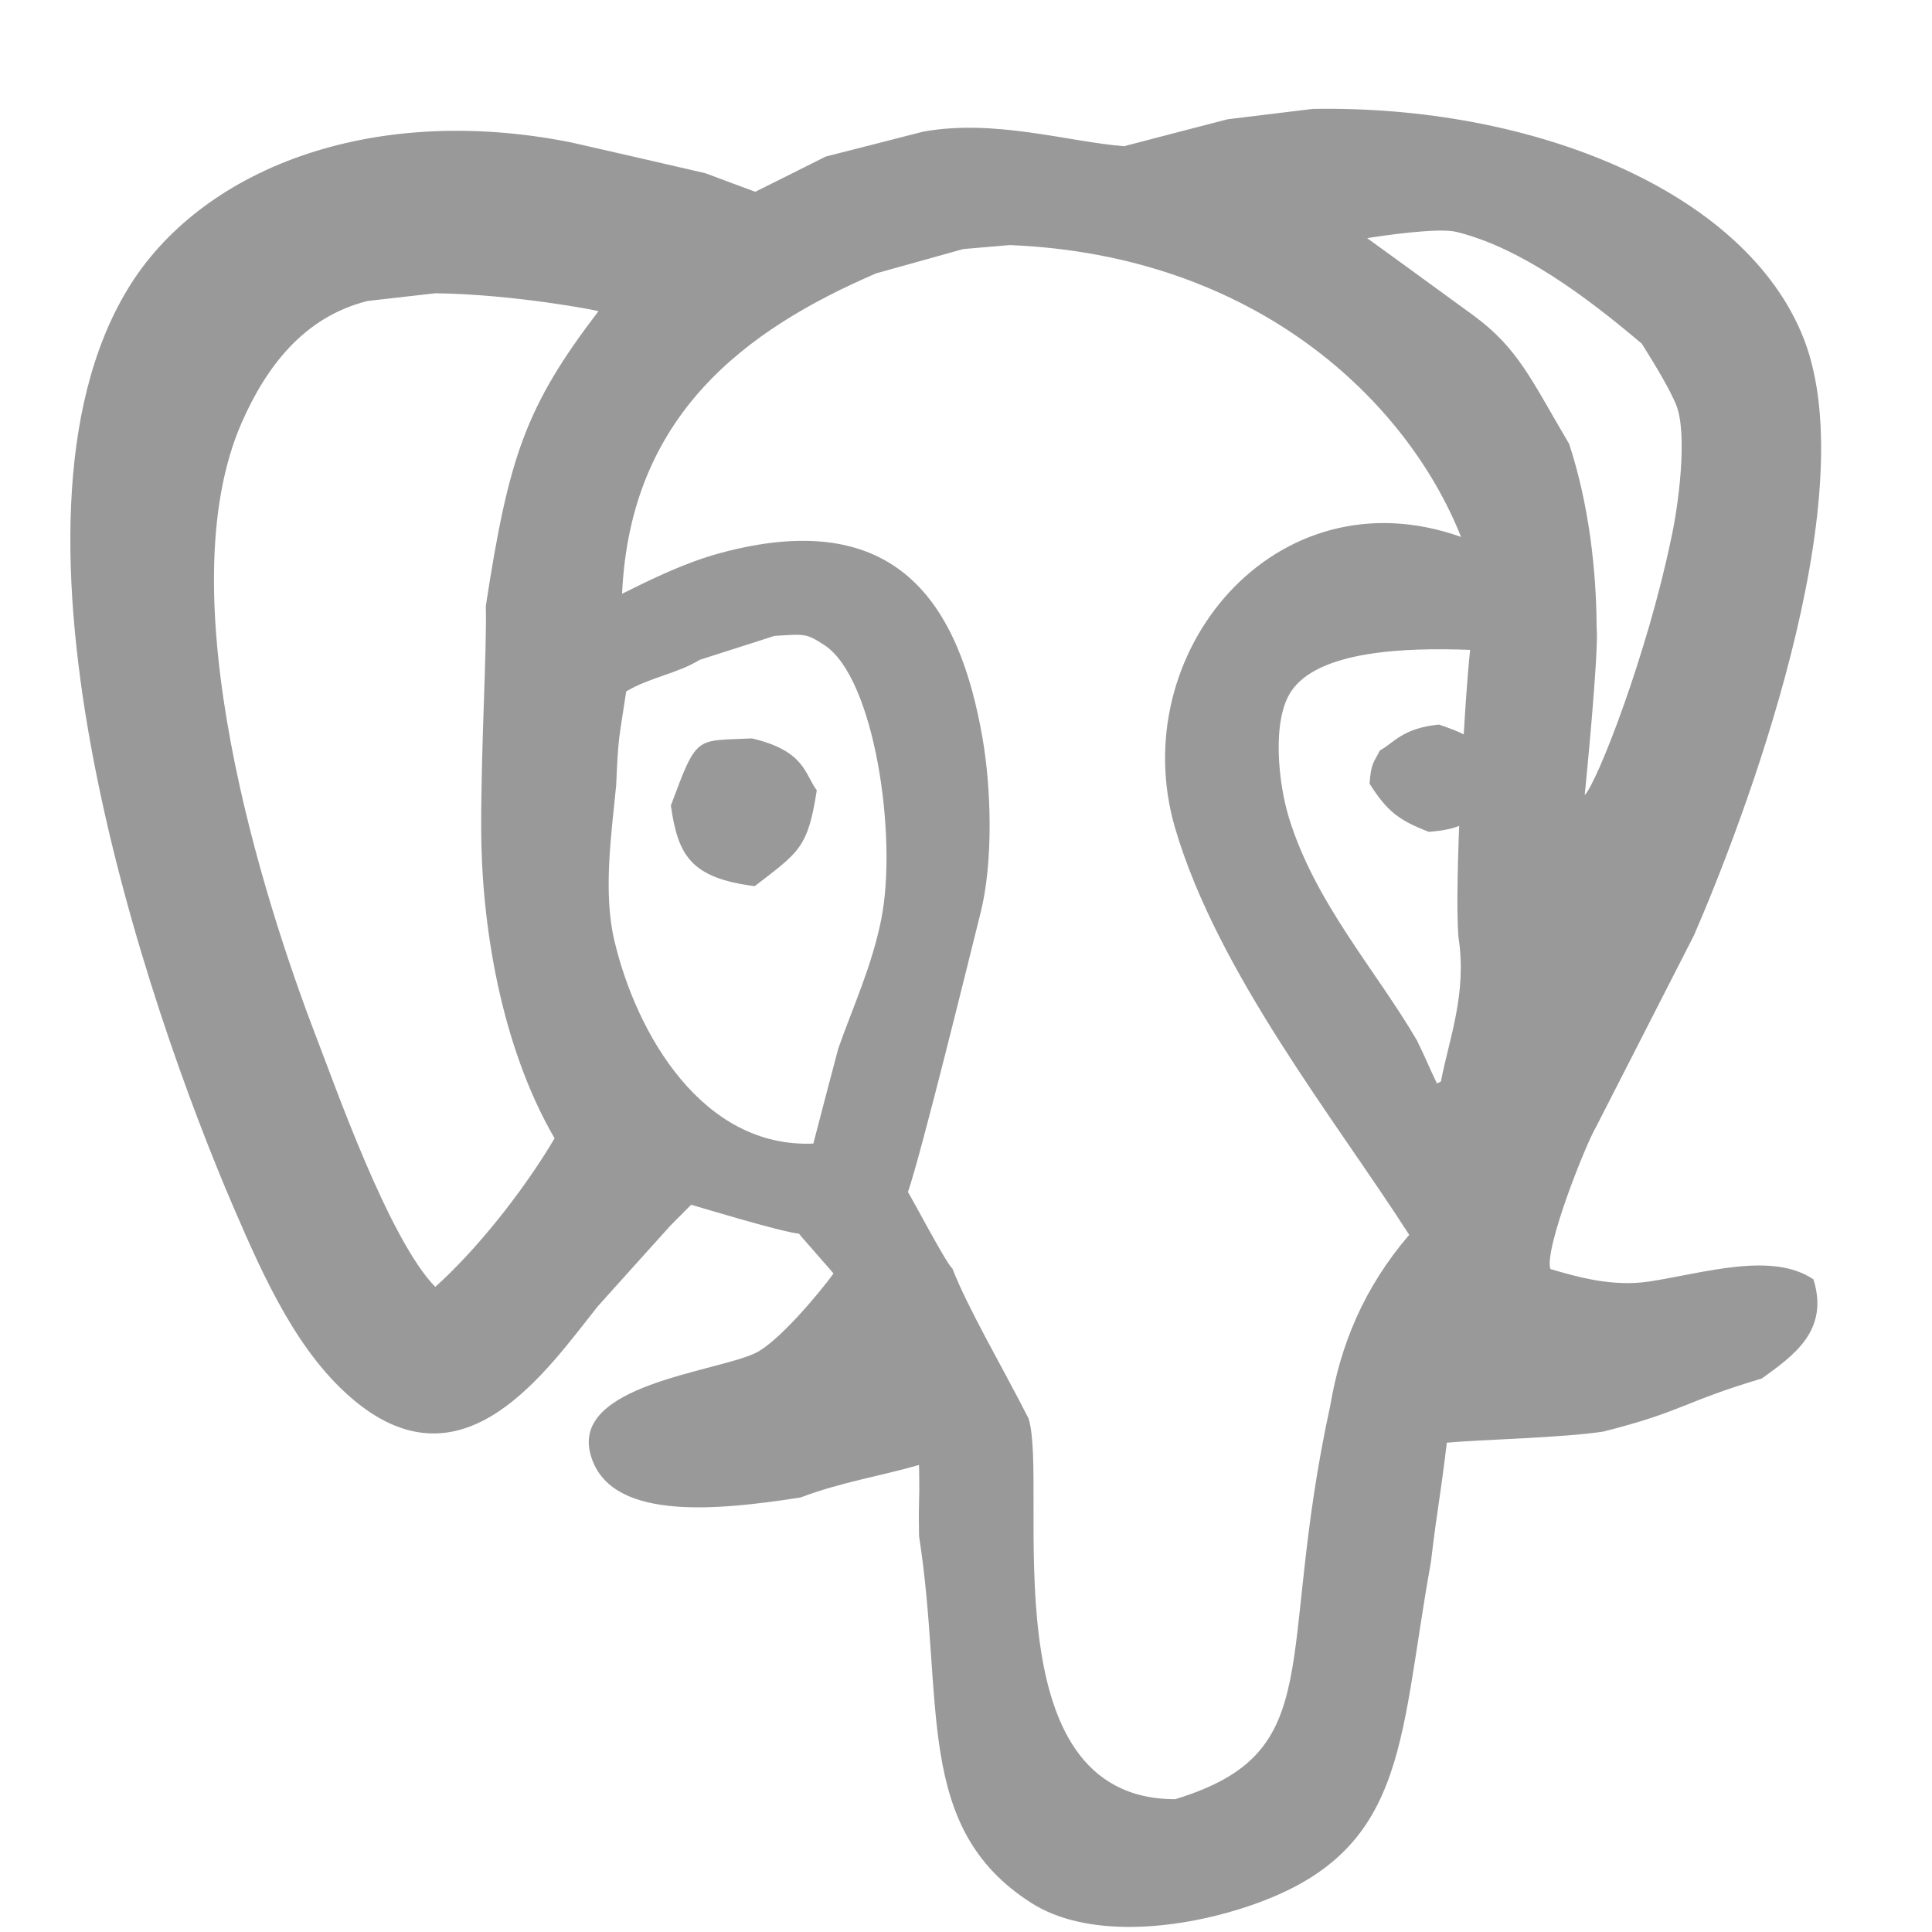
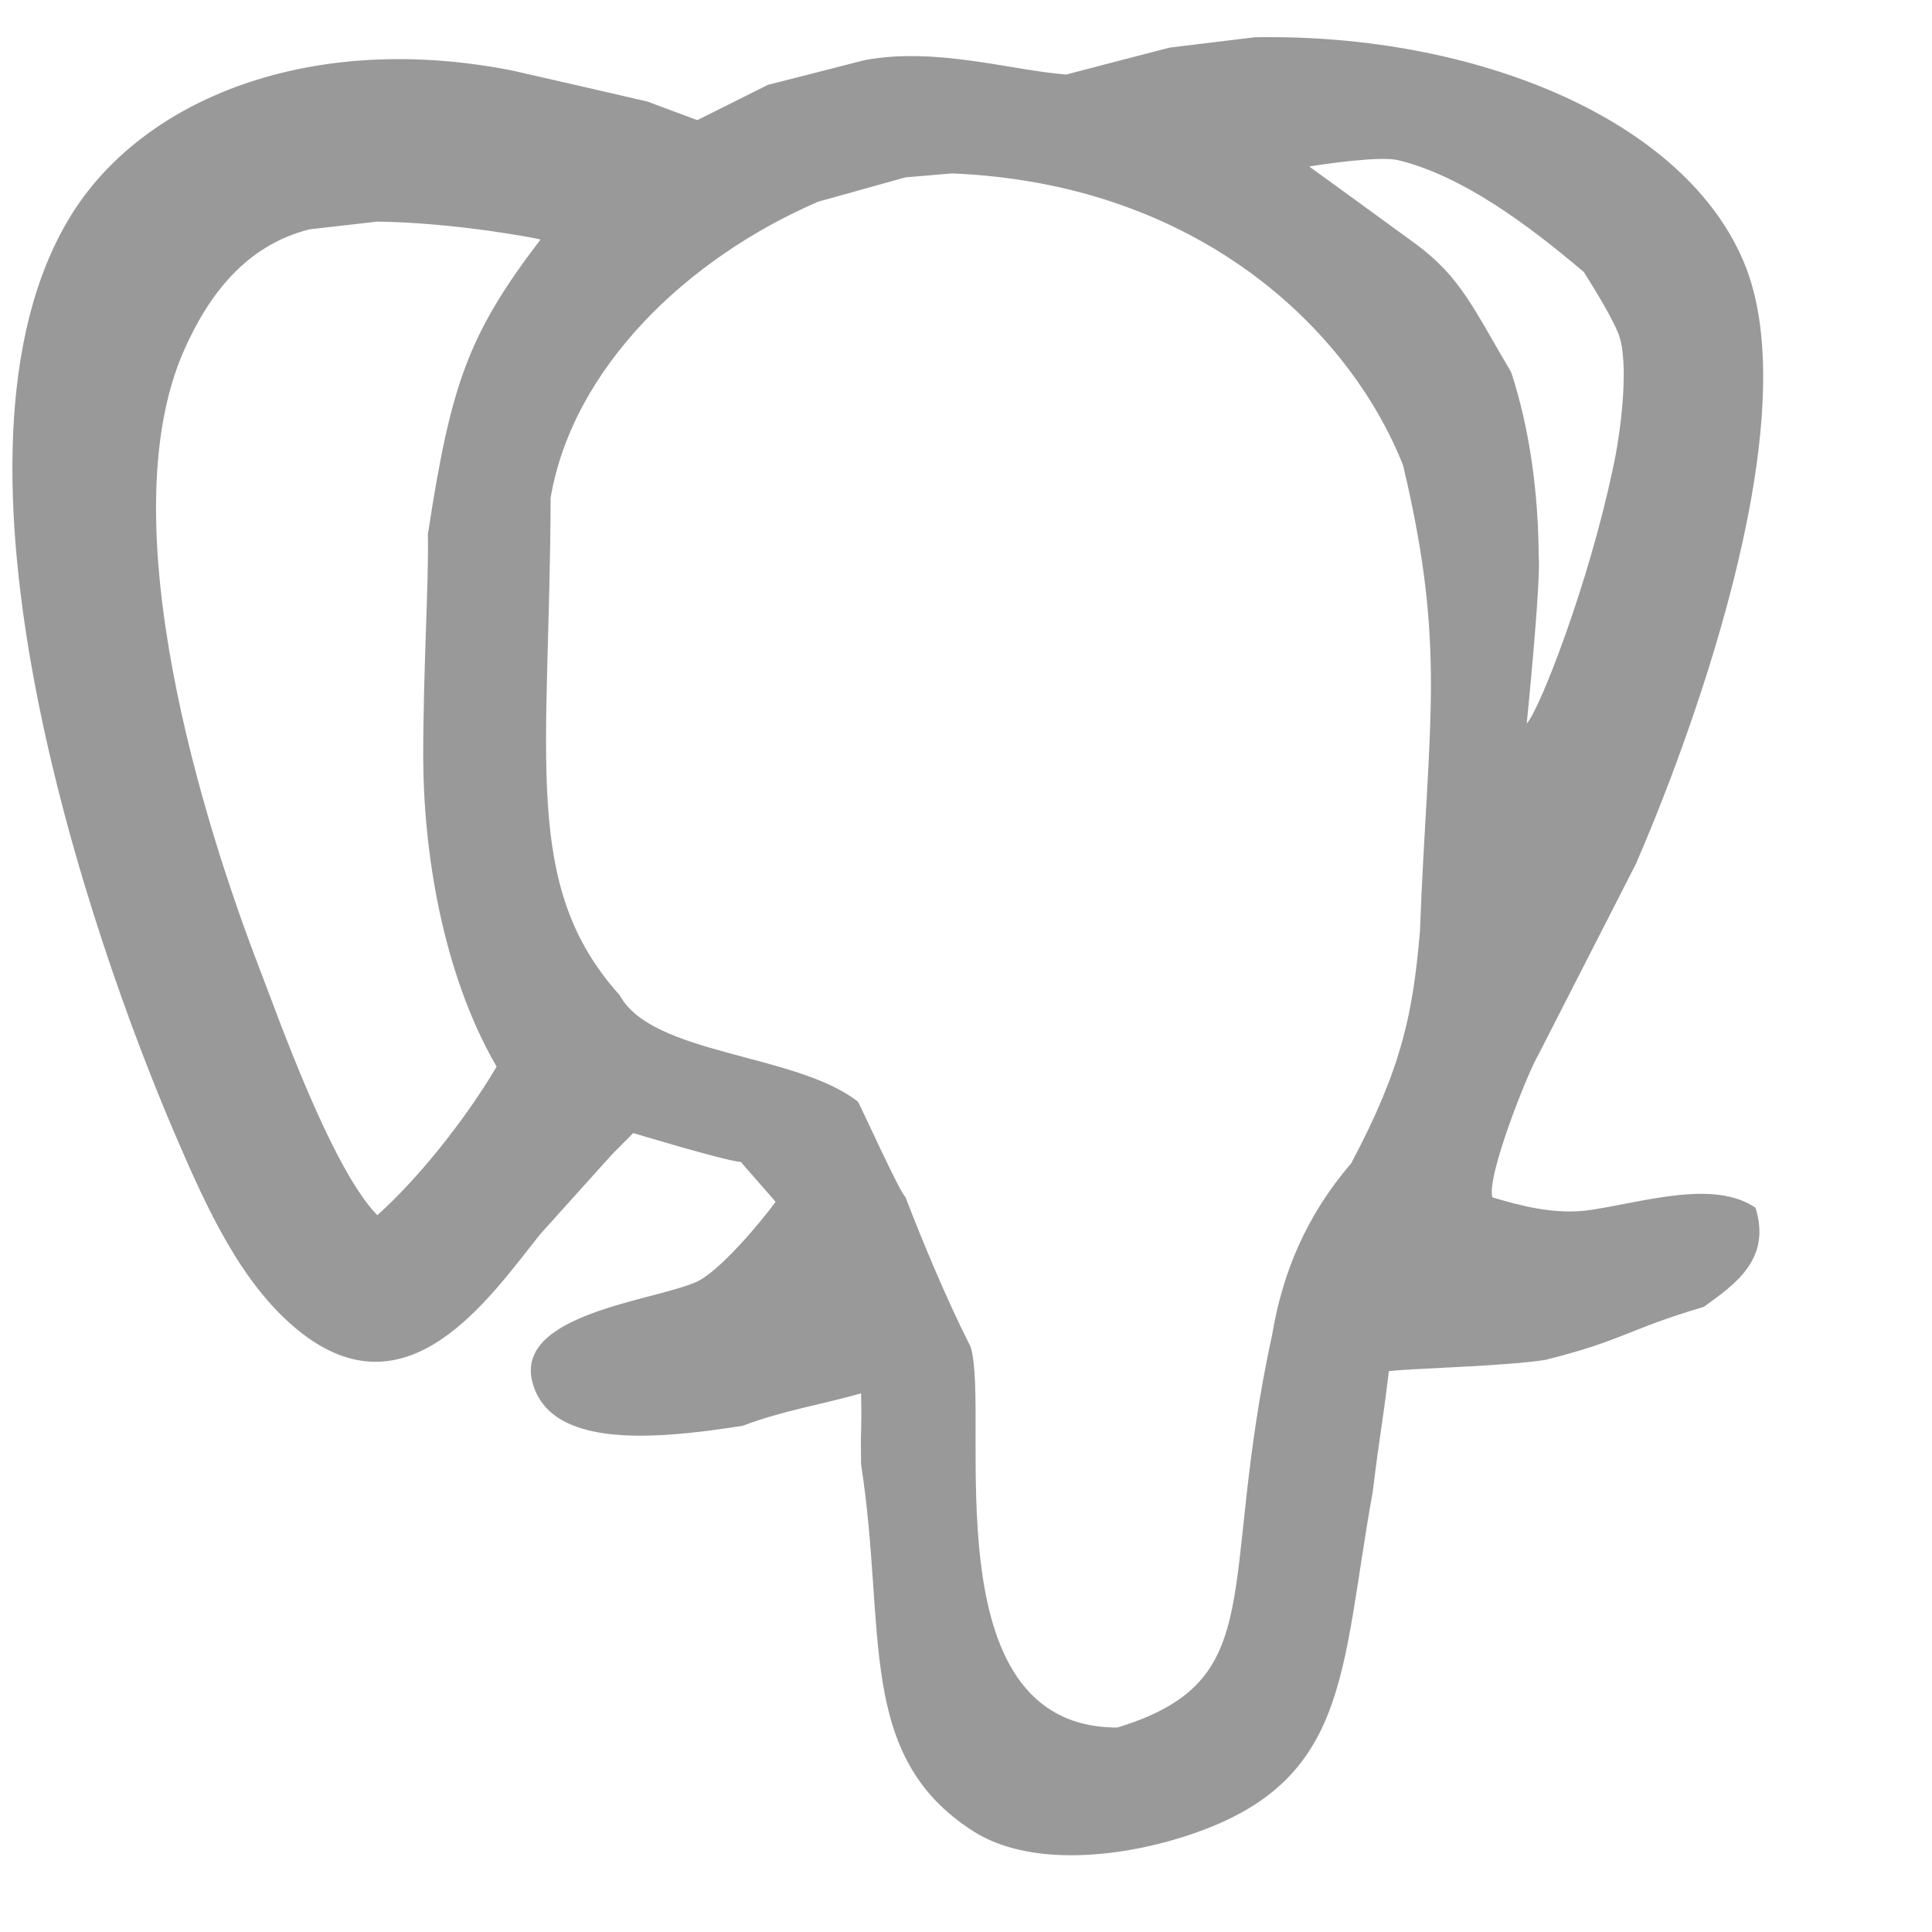
<svg xmlns="http://www.w3.org/2000/svg" width="17px" height="17px" viewBox="0 0 17 17" version="1.1">
  <g id="Page-1" stroke="none" stroke-width="1" fill="none" fill-rule="evenodd">
-     <g id="PostGreSQL---light" transform="translate(0.612868, 0.956472)" fill="#999999" fill-rule="nonzero">
-       <path d="M12.05,5.419 C11.726,5.451 11.653,5.58 11.529,5.647 C11.474,5.758 11.452,5.752 11.438,5.939 C11.592,6.182 11.695,6.261 11.959,6.363 C12.489,6.323 12.363,6.114 12.457,5.744 C12.35,5.527 12.312,5.512 12.05,5.419 Z M6.003,5.541 C5.502,5.565 5.524,5.504 5.29,6.132 C5.353,6.567 5.461,6.769 6.028,6.841 C6.415,6.542 6.496,6.509 6.574,5.997 C6.467,5.856 6.472,5.65 6.003,5.541 Z" id="Shape" />
-       <path d="M15.344,10.301 C14.981,10.055 14.387,10.244 13.904,10.319 C13.571,10.371 13.253,10.275 13.029,10.21 C12.973,10.037 13.336,9.118 13.435,8.952 C13.721,8.393 14.007,7.833 14.292,7.275 C14.72,6.291 15.811,3.44 15.259,2.024 C14.749,0.722 12.869,-0.034 10.937,0.002 C10.687,0.033 10.439,0.062 10.189,0.093 C9.886,0.171 9.582,0.251 9.278,0.33 C8.784,0.291 8.139,0.088 7.51,0.202 C7.224,0.276 6.939,0.348 6.653,0.421 C6.446,0.524 6.24,0.629 6.033,0.731 C5.887,0.678 5.74,0.622 5.595,0.568 C5.2,0.477 4.805,0.385 4.41,0.296 C2.635,-0.057 1.144,0.542 0.511,1.587 C-0.761,3.685 0.681,7.896 1.44,9.662 C1.714,10.299 2.015,10.967 2.516,11.376 C3.478,12.163 4.196,11.104 4.648,10.537 C4.86,10.3 5.074,10.064 5.287,9.827 C5.347,9.767 5.407,9.706 5.469,9.644 C5.469,9.644 6.266,9.886 6.418,9.899 C6.418,9.905 6.721,10.244 6.721,10.25 C6.594,10.425 6.233,10.855 6.033,10.95 C5.67,11.12 4.416,11.229 4.583,11.841 C4.74,12.417 5.635,12.345 6.432,12.22 C6.783,12.086 7.135,12.032 7.474,11.934 C7.481,12.347 7.468,12.147 7.474,12.56 C7.701,14.015 7.422,15.122 8.459,15.786 C8.952,16.103 9.736,16.018 10.3,15.84 C11.784,15.375 11.685,14.411 11.977,12.795 C12.044,12.242 12.051,12.291 12.118,11.738 C12.384,11.712 13.147,11.695 13.496,11.64 C14.197,11.463 14.197,11.379 14.89,11.173 C15.163,10.975 15.486,10.755 15.344,10.301 Z M12.202,1.084 C12.761,1.221 13.334,1.644 13.834,2.068 C13.968,2.281 14.079,2.47 14.134,2.601 C14.242,2.859 14.153,3.512 14.092,3.782 C13.881,4.801 13.441,5.93 13.331,6.04 C13.331,6.045 13.459,4.771 13.436,4.564 C13.434,4.056 13.367,3.475 13.194,2.949 C12.864,2.392 12.75,2.11 12.348,1.816 C12.209,1.714 11.422,1.142 11.417,1.139 C11.542,1.119 12.042,1.044 12.202,1.084 Z M12.221,7.294 C12.297,7.788 12.136,8.19 12.066,8.56 C12.055,8.566 12.042,8.571 12.031,8.577 C11.951,8.409 11.936,8.365 11.855,8.198 C11.493,7.579 10.959,6.988 10.729,6.24 C10.636,5.939 10.576,5.387 10.747,5.129 C10.984,4.769 11.749,4.74 12.323,4.762 C12.272,5.225 12.181,6.871 12.221,7.294 Z M3.217,10.367 C2.807,9.948 2.326,8.57 2.172,8.174 C1.704,6.957 0.848,4.273 1.515,2.76 C1.729,2.274 2.058,1.833 2.621,1.692 C2.821,1.669 3.02,1.647 3.218,1.624 C3.915,1.633 4.653,1.777 4.653,1.782 C4.01,2.623 3.863,3.067 3.662,4.375 C3.671,4.795 3.621,5.562 3.621,6.328 C3.622,7.162 3.789,8.236 4.267,9.06 C3.98,9.545 3.562,10.059 3.217,10.367 Z M4.793,7.32 C4.692,6.894 4.768,6.377 4.809,5.953 C4.828,5.499 4.835,5.55 4.897,5.128 C5.095,5.007 5.347,4.971 5.545,4.849 C5.763,4.779 5.983,4.71 6.201,4.639 C6.471,4.622 6.48,4.615 6.641,4.72 C7.082,5.006 7.286,6.401 7.142,7.13 C7.058,7.55 6.891,7.905 6.763,8.271 C6.689,8.549 6.616,8.828 6.544,9.106 C5.571,9.148 4.988,8.146 4.793,7.32 Z M11.092,11.413 C10.604,13.653 11.092,14.459 9.728,14.875 C8.066,14.875 8.617,12.118 8.438,11.526 C8.213,11.082 7.9,10.55 7.767,10.204 C7.728,10.189 7.383,9.533 7.376,9.533 C7.494,9.194 7.923,7.445 8.016,7.073 C8.126,6.633 8.111,5.992 8.033,5.541 C7.827,4.348 7.275,3.488 5.717,3.912 C5.409,3.997 5.125,4.137 4.861,4.268 C4.932,2.697 5.942,1.947 7.096,1.449 C7.352,1.377 7.607,1.307 7.863,1.235 C8,1.224 8.136,1.211 8.273,1.2 C10.44,1.288 11.769,2.573 12.243,3.768 C10.605,3.185 9.276,4.8 9.728,6.333 C10.103,7.607 11.138,8.897 11.787,9.909 C11.385,10.378 11.182,10.88 11.092,11.413 Z" id="Shape" />
+     <g id="PostGreSQL---light-option-1" transform="translate(0.102929, 0.325884)" fill="#999999" fill-rule="nonzero">
+       <path d="M15.344,10.301 C14.981,10.055 14.387,10.244 13.904,10.319 C13.571,10.371 13.253,10.275 13.029,10.21 C12.973,10.037 13.336,9.118 13.435,8.952 C13.721,8.393 14.007,7.833 14.292,7.275 C14.72,6.291 15.811,3.44 15.259,2.024 C14.749,0.722 12.869,-0.034 10.937,0.002 C10.687,0.033 10.439,0.062 10.189,0.093 C9.886,0.171 9.582,0.251 9.278,0.33 C8.784,0.291 8.139,0.088 7.51,0.202 C7.224,0.276 6.939,0.348 6.653,0.421 C6.446,0.524 6.24,0.629 6.033,0.731 C5.887,0.678 5.74,0.622 5.595,0.568 C5.2,0.477 4.805,0.385 4.41,0.296 C2.635,-0.057 1.144,0.542 0.511,1.587 C-0.761,3.685 0.681,7.896 1.44,9.662 C1.714,10.299 2.015,10.967 2.516,11.376 C3.478,12.163 4.196,11.104 4.648,10.537 C4.86,10.3 5.074,10.064 5.287,9.827 C5.347,9.767 5.407,9.706 5.469,9.644 C5.469,9.644 6.266,9.886 6.418,9.899 C6.418,9.905 6.721,10.244 6.721,10.25 C6.594,10.425 6.233,10.855 6.033,10.95 C5.67,11.12 4.416,11.229 4.583,11.841 C4.74,12.417 5.635,12.345 6.432,12.22 C6.783,12.086 7.135,12.032 7.474,11.934 C7.481,12.347 7.468,12.147 7.474,12.56 C7.701,14.015 7.422,15.122 8.459,15.786 C8.952,16.103 9.736,16.018 10.3,15.84 C11.784,15.375 11.685,14.411 11.977,12.795 C12.044,12.242 12.051,12.291 12.118,11.738 C12.384,11.712 13.147,11.695 13.496,11.64 C14.197,11.463 14.197,11.379 14.89,11.173 C15.163,10.975 15.486,10.755 15.344,10.301 Z M12.202,1.084 C12.761,1.221 13.334,1.644 13.834,2.068 C13.968,2.281 14.079,2.47 14.134,2.601 C14.242,2.859 14.153,3.512 14.092,3.782 C13.881,4.801 13.441,5.93 13.331,6.04 C13.331,6.045 13.459,4.771 13.436,4.564 C13.434,4.056 13.367,3.475 13.194,2.949 C12.864,2.392 12.75,2.11 12.348,1.816 C12.209,1.714 11.422,1.142 11.417,1.139 C11.542,1.119 12.042,1.044 12.202,1.084 Z M3.217,10.367 C2.807,9.948 2.326,8.57 2.172,8.174 C1.704,6.957 0.848,4.273 1.515,2.76 C1.729,2.274 2.058,1.833 2.621,1.692 C2.821,1.669 3.02,1.647 3.218,1.624 C3.915,1.633 4.653,1.777 4.653,1.782 C4.01,2.623 3.863,3.067 3.662,4.375 C3.671,4.795 3.621,5.562 3.621,6.328 C3.622,7.162 3.789,8.236 4.267,9.06 C3.98,9.545 3.562,10.059 3.217,10.367 Z M11.092,11.413 C10.604,13.653 11.092,14.459 9.728,14.875 C8.066,14.875 8.617,12.118 8.438,11.526 C8.213,11.082 7.996,10.55 7.863,10.204 C7.824,10.189 7.453,9.368 7.446,9.368 C6.904,8.941 5.634,8.96 5.35,8.431 C4.48,7.466 4.735,6.344 4.742,4.055 C4.936,2.913 5.942,1.947 7.096,1.449 C7.352,1.377 7.607,1.307 7.863,1.235 C8,1.224 8.136,1.211 8.273,1.2 C10.44,1.288 11.769,2.573 12.243,3.768 C12.627,5.387 12.463,6.002 12.391,7.876 C12.329,8.589 12.234,9.068 11.787,9.909 C11.385,10.378 11.182,10.88 11.092,11.413 Z" id="Shape" />
    </g>
  </g>
</svg>
